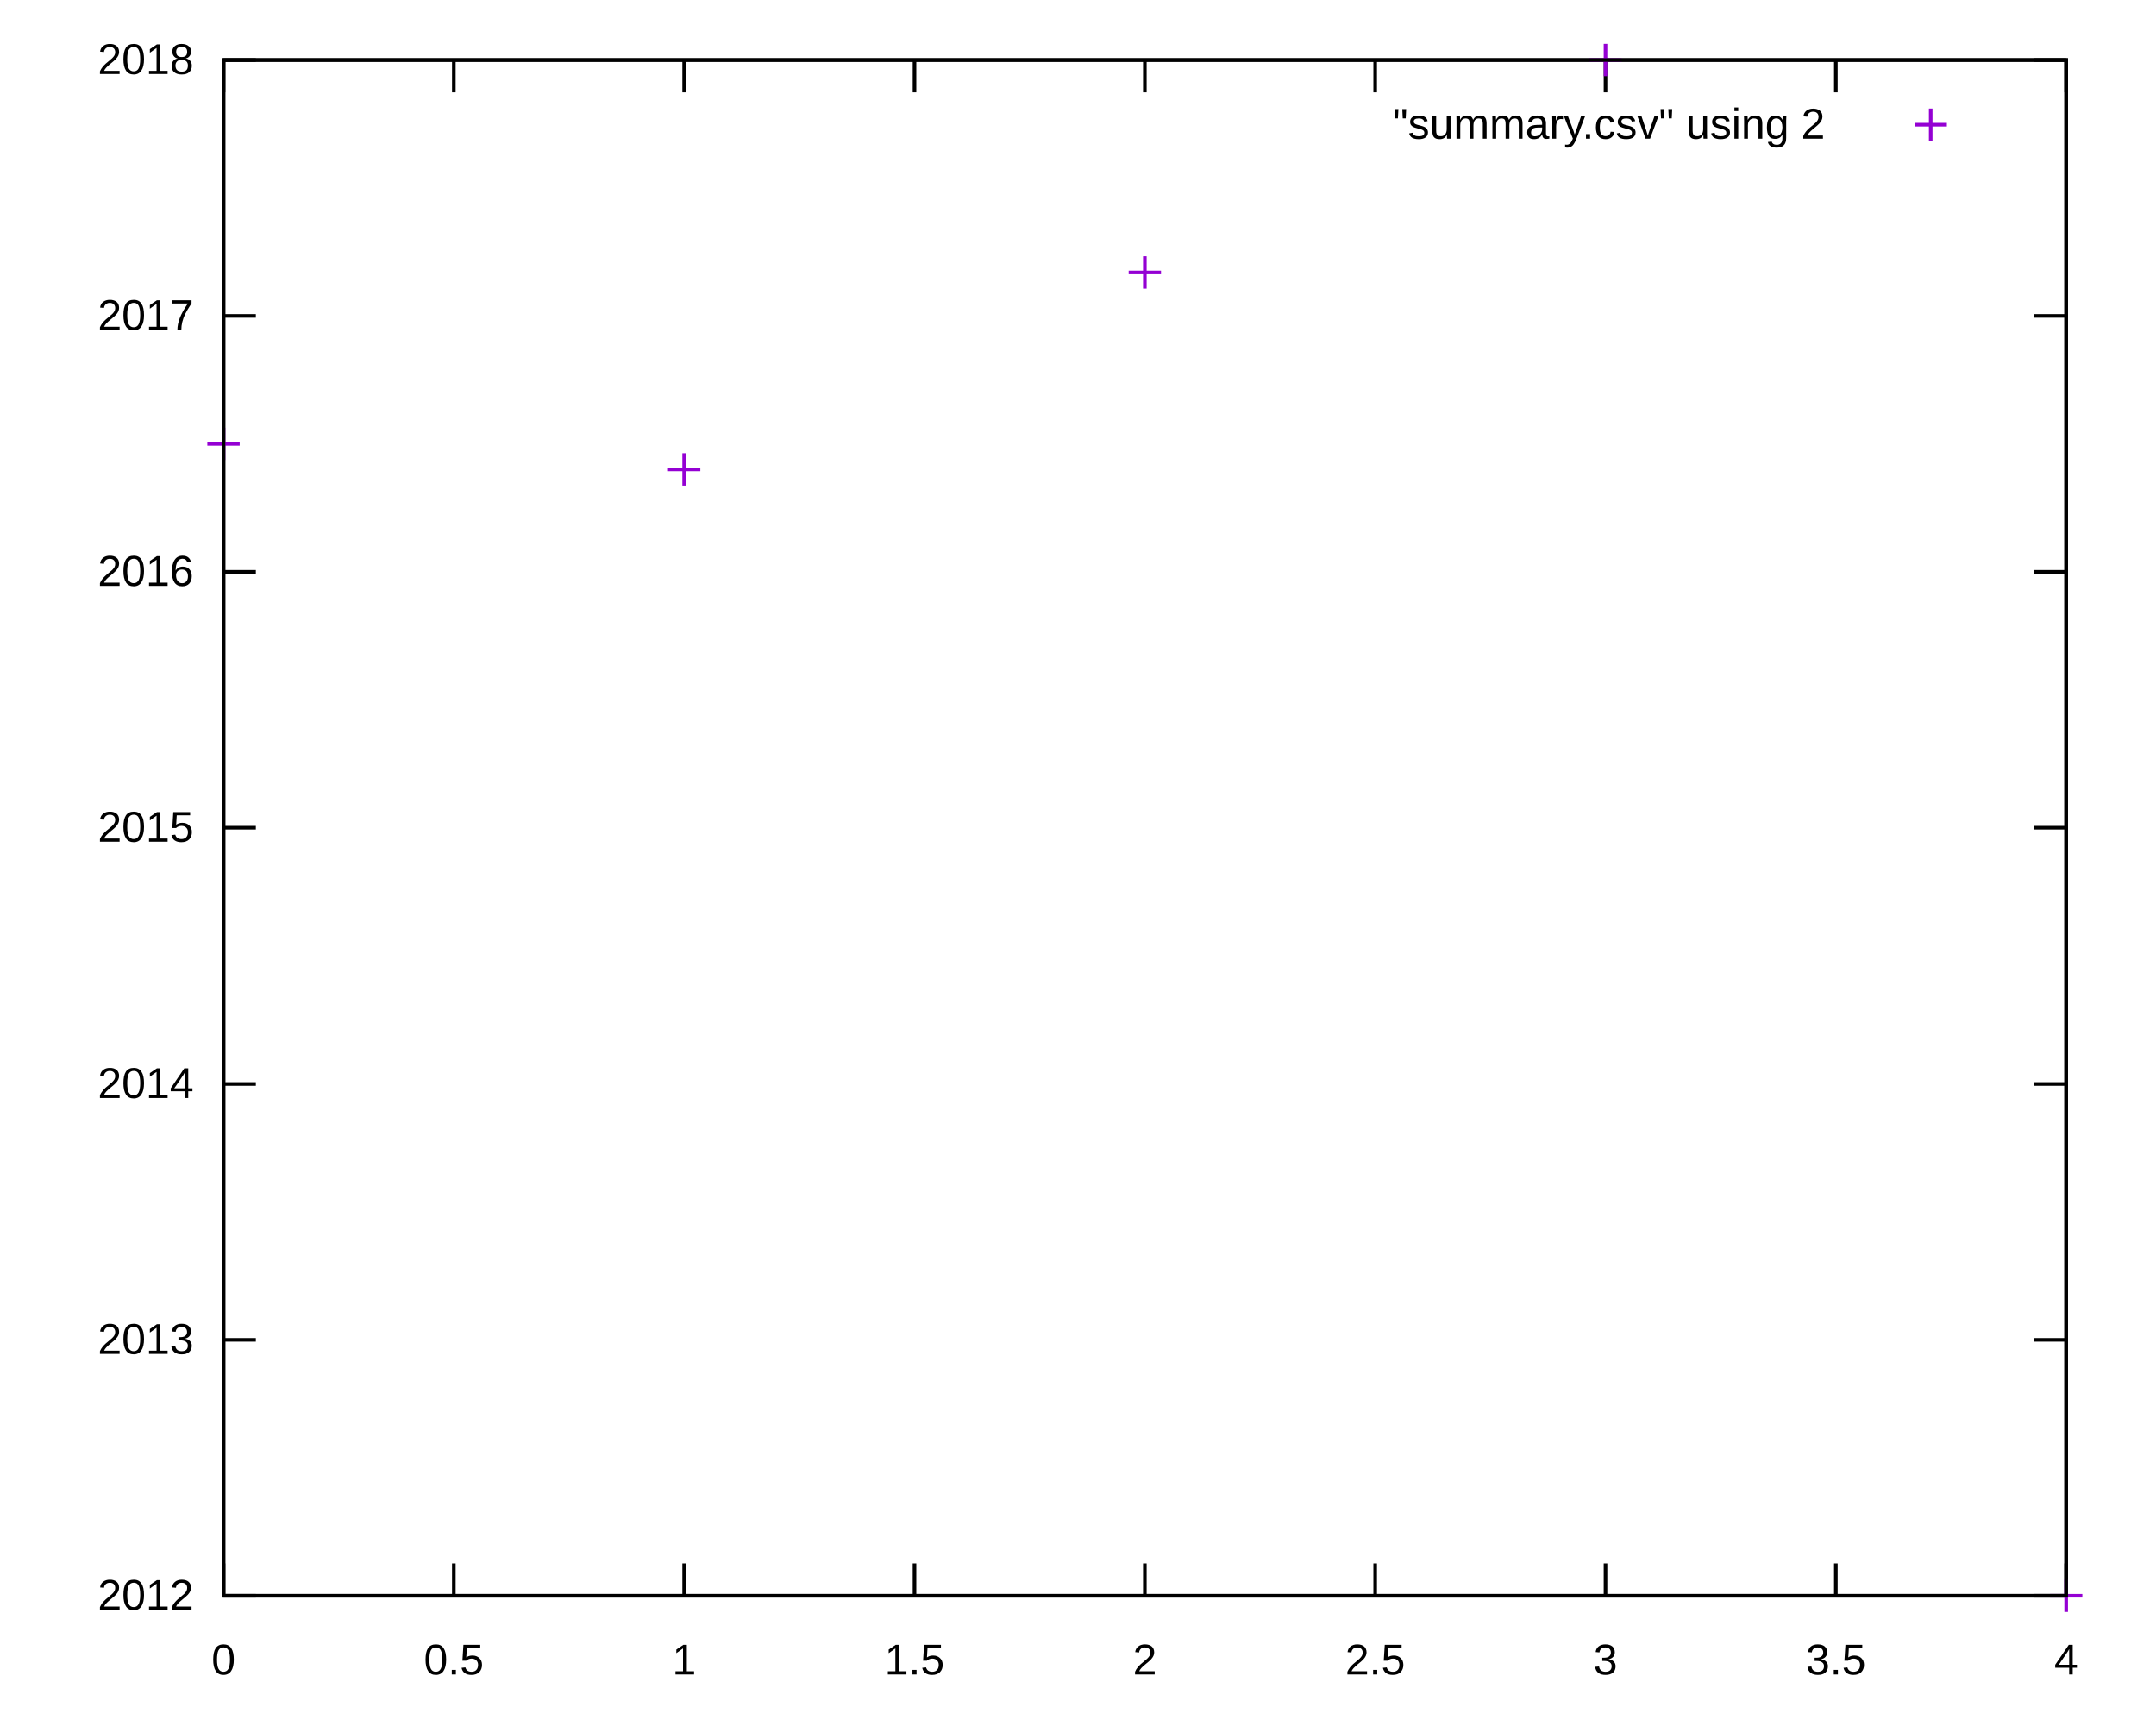
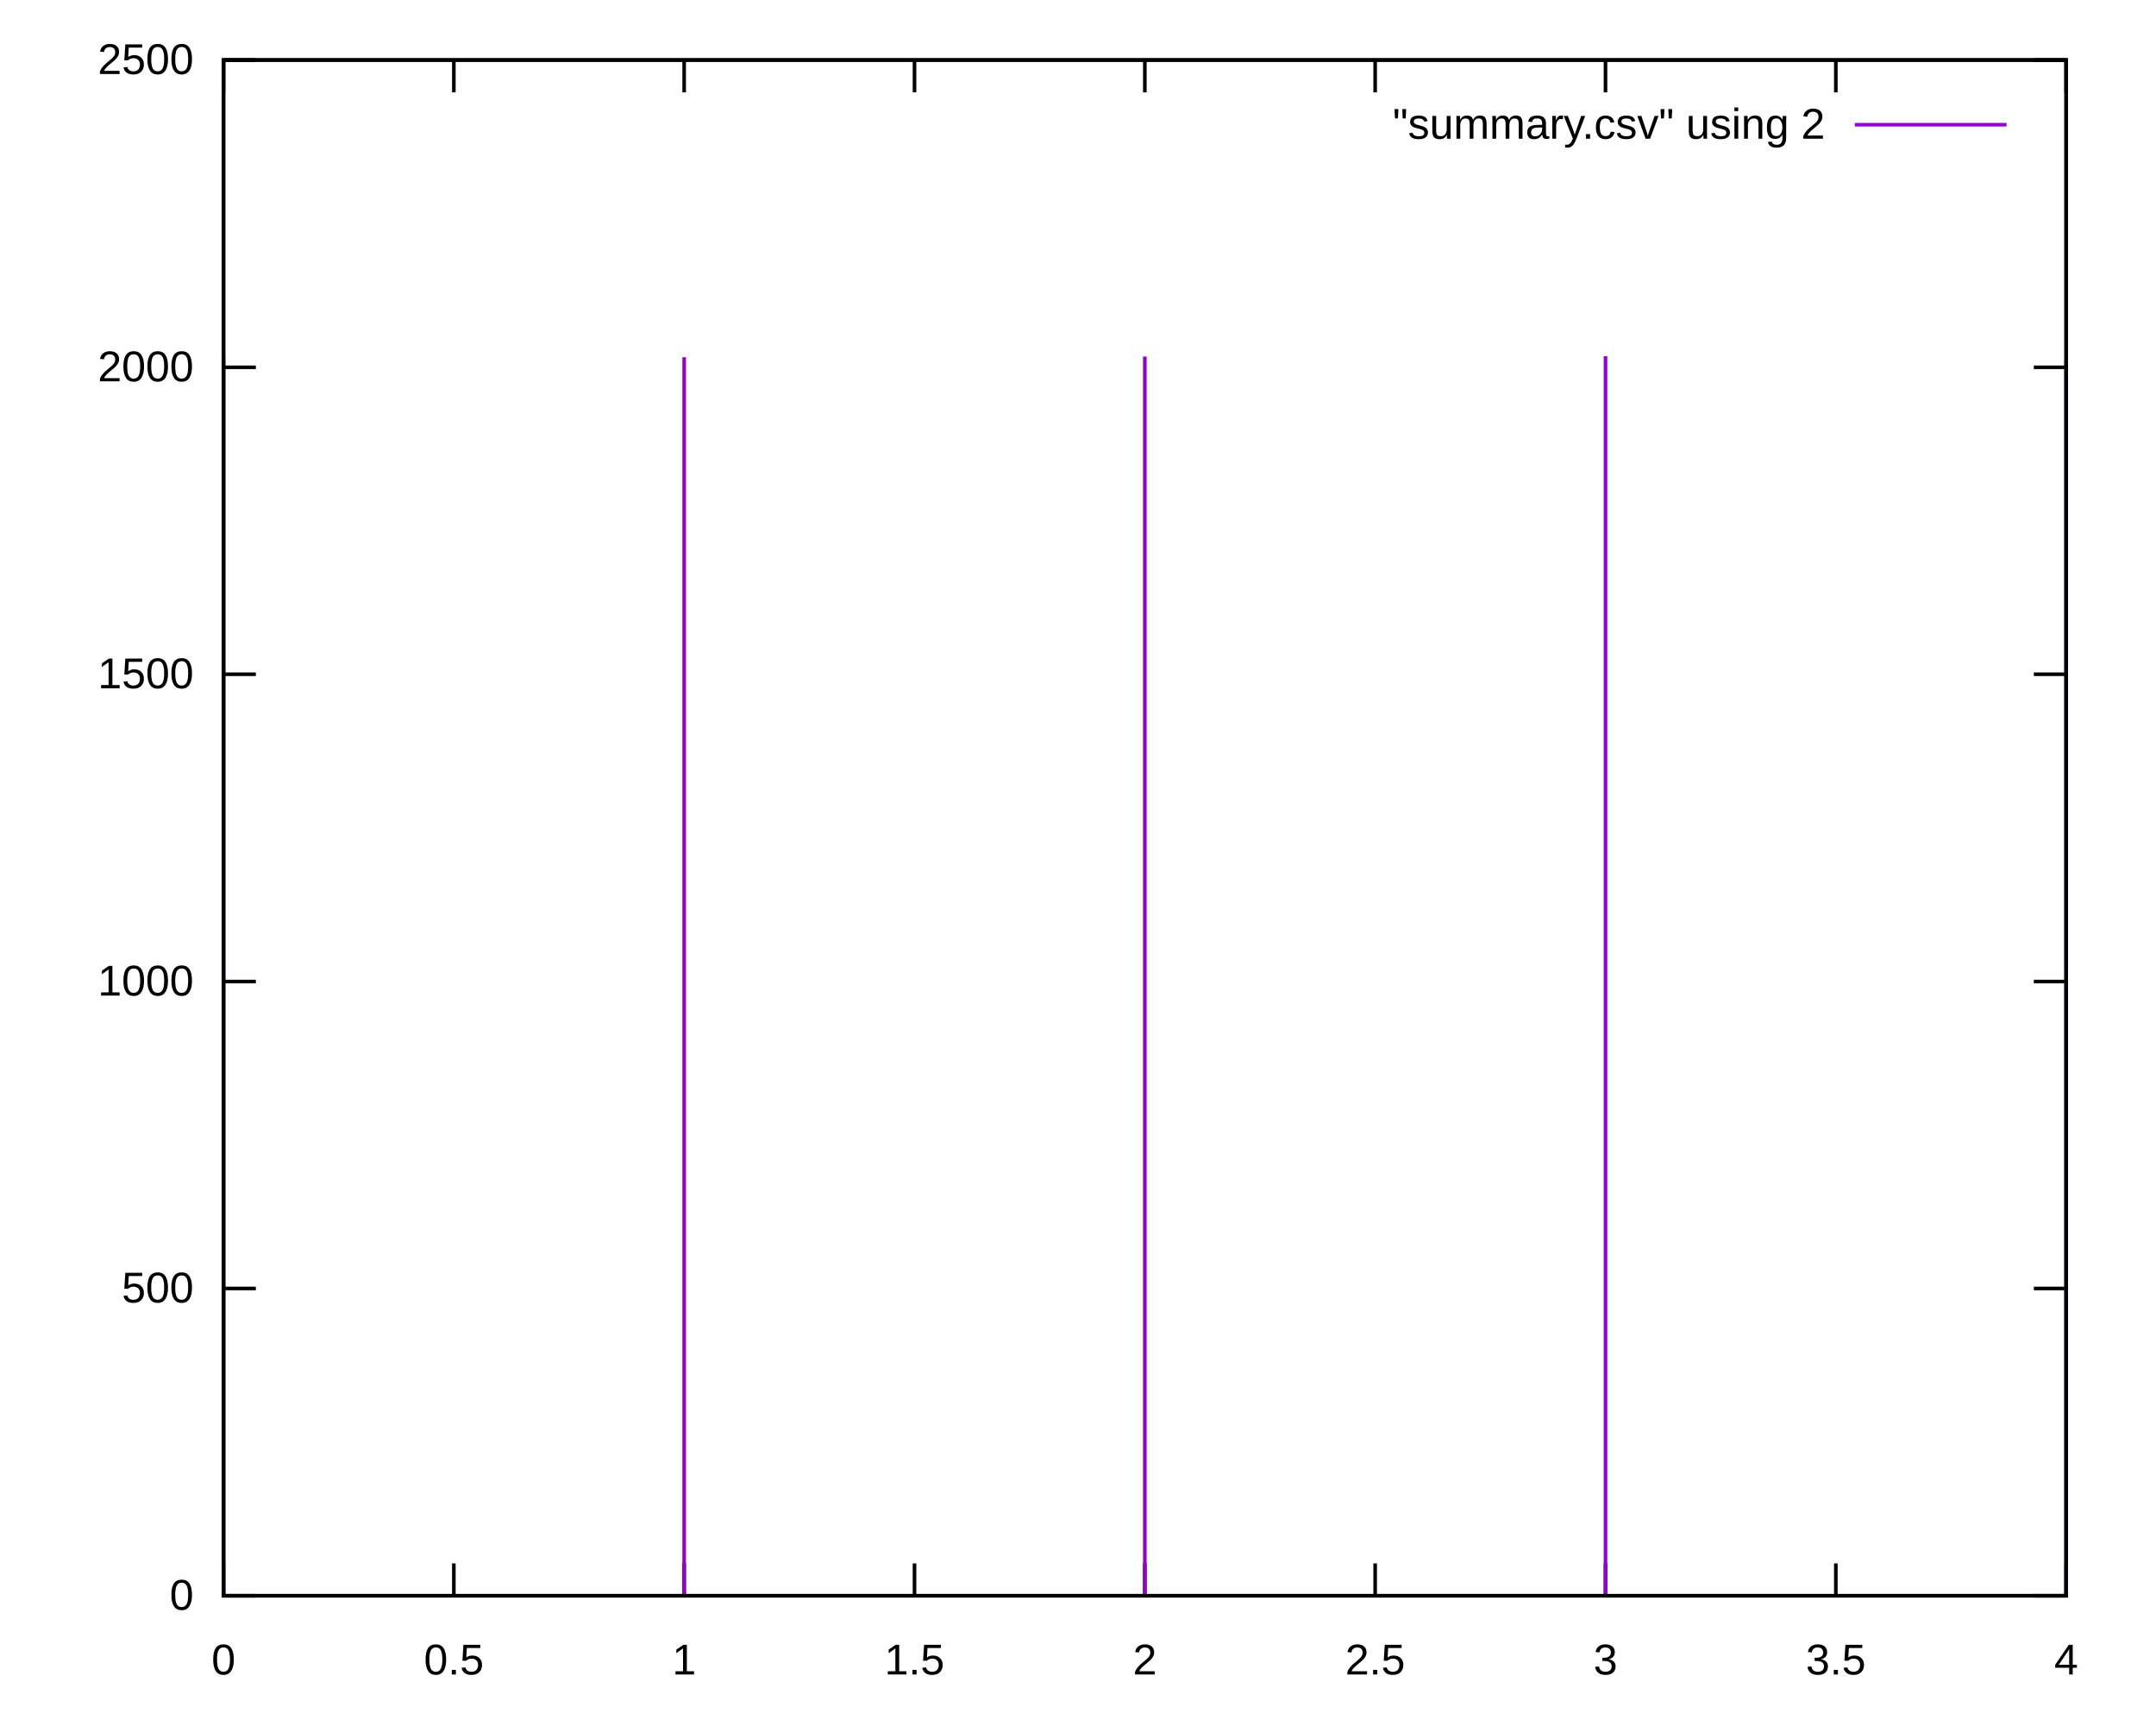
<svg xmlns="http://www.w3.org/2000/svg" xmlns:xlink="http://www.w3.org/1999/xlink" width="600" height="480" viewBox="0 0 600 480">
  <g id="gnuplot_canvas">
    <rect x="0" y="0" width="600" height="480" fill="none" />
    <defs>
      <circle id="gpDot" r="0.5" stroke-width="0.5" />
      <path id="gpPt0" stroke-width="0.222" stroke="currentColor" d="M-1,0 h2 M0,-1 v2" />
      <path id="gpPt1" stroke-width="0.222" stroke="currentColor" d="M-1,-1 L1,1 M1,-1 L-1,1" />
      <path id="gpPt2" stroke-width="0.222" stroke="currentColor" d="M-1,0 L1,0 M0,-1 L0,1 M-1,-1 L1,1 M-1,1 L1,-1" />
      <rect id="gpPt3" stroke-width="0.222" stroke="currentColor" x="-1" y="-1" width="2" height="2" />
      <rect id="gpPt4" stroke-width="0.222" stroke="currentColor" fill="currentColor" x="-1" y="-1" width="2" height="2" />
      <circle id="gpPt5" stroke-width="0.222" stroke="currentColor" cx="0" cy="0" r="1" />
      <use xlink:href="#gpPt5" id="gpPt6" fill="currentColor" stroke="none" />
      <path id="gpPt7" stroke-width="0.222" stroke="currentColor" d="M0,-1.33 L-1.33,0.67 L1.33,0.67 z" />
      <use xlink:href="#gpPt7" id="gpPt8" fill="currentColor" stroke="none" />
      <use xlink:href="#gpPt7" id="gpPt9" stroke="currentColor" transform="rotate(180)" />
      <use xlink:href="#gpPt9" id="gpPt10" fill="currentColor" stroke="none" />
      <use xlink:href="#gpPt3" id="gpPt11" stroke="currentColor" transform="rotate(45)" />
      <use xlink:href="#gpPt11" id="gpPt12" fill="currentColor" stroke="none" />
      <path id="gpPt13" stroke-width="0.222" stroke="currentColor" d="M0,1.330 L1.265,0.411 L0.782,-1.067 L-0.782,-1.076 L-1.265,0.411 z" />
      <use xlink:href="#gpPt13" id="gpPt14" fill="currentColor" stroke="none" />
      <filter id="textbox" filterUnits="objectBoundingBox" x="0" y="0" height="1" width="1">
        <feFlood flood-color="white" flood-opacity="1" result="bgnd" />
        <feComposite in="SourceGraphic" in2="bgnd" operator="atop" />
      </filter>
      <filter id="greybox" filterUnits="objectBoundingBox" x="0" y="0" height="1" width="1">
        <feFlood flood-color="lightgrey" flood-opacity="1" result="grey" />
        <feComposite in="SourceGraphic" in2="grey" operator="atop" />
      </filter>
    </defs>
    <g fill="none" color="white" stroke="currentColor" stroke-width="1.00" stroke-linecap="butt" stroke-linejoin="miter">
</g>
    <g fill="none" color="black" stroke="currentColor" stroke-width="1.00" stroke-linecap="butt" stroke-linejoin="miter">
      <path stroke="black" d="M62.2,444.0 L71.2,444.0 M575.0,444.0 L566.0,444.0  " />
      <g transform="translate(53.9,447.9)" stroke="none" fill="black" font-family="Arial" font-size="12.00" text-anchor="end">
        <text>
-           <tspan font-family="Arial"> 2012</tspan>
+           <tspan font-family="Arial"> 0</tspan>
        </text>
      </g>
    </g>
    <g fill="none" color="black" stroke="currentColor" stroke-width="1.00" stroke-linecap="butt" stroke-linejoin="miter">
-       <path stroke="black" d="M62.2,372.8 L71.2,372.8 M575.0,372.8 L566.0,372.8  " />
-       <g transform="translate(53.9,376.7)" stroke="none" fill="black" font-family="Arial" font-size="12.00" text-anchor="end">
+       <path stroke="black" d="M62.2,358.5 L71.2,358.5 M575.0,358.5 L566.0,358.5  " />
+       <g transform="translate(53.9,362.4)" stroke="none" fill="black" font-family="Arial" font-size="12.00" text-anchor="end">
        <text>
-           <tspan font-family="Arial"> 2013</tspan>
+           <tspan font-family="Arial"> 500</tspan>
        </text>
      </g>
    </g>
    <g fill="none" color="black" stroke="currentColor" stroke-width="1.00" stroke-linecap="butt" stroke-linejoin="miter">
-       <path stroke="black" d="M62.2,301.6 L71.2,301.6 M575.0,301.6 L566.0,301.6  " />
-       <g transform="translate(53.9,305.5)" stroke="none" fill="black" font-family="Arial" font-size="12.00" text-anchor="end">
+       <path stroke="black" d="M62.2,273.1 L71.2,273.1 M575.0,273.1 L566.0,273.1  " />
+       <g transform="translate(53.9,277.0)" stroke="none" fill="black" font-family="Arial" font-size="12.00" text-anchor="end">
        <text>
-           <tspan font-family="Arial"> 2014</tspan>
+           <tspan font-family="Arial"> 1000</tspan>
        </text>
      </g>
    </g>
    <g fill="none" color="black" stroke="currentColor" stroke-width="1.00" stroke-linecap="butt" stroke-linejoin="miter">
-       <path stroke="black" d="M62.2,230.3 L71.2,230.3 M575.0,230.3 L566.0,230.3  " />
-       <g transform="translate(53.9,234.2)" stroke="none" fill="black" font-family="Arial" font-size="12.00" text-anchor="end">
+       <path stroke="black" d="M62.2,187.6 L71.2,187.6 M575.0,187.6 L566.0,187.6  " />
+       <g transform="translate(53.9,191.5)" stroke="none" fill="black" font-family="Arial" font-size="12.00" text-anchor="end">
        <text>
-           <tspan font-family="Arial"> 2015</tspan>
+           <tspan font-family="Arial"> 1500</tspan>
        </text>
      </g>
    </g>
    <g fill="none" color="black" stroke="currentColor" stroke-width="1.00" stroke-linecap="butt" stroke-linejoin="miter">
-       <path stroke="black" d="M62.2,159.1 L71.2,159.1 M575.0,159.1 L566.0,159.1  " />
-       <g transform="translate(53.9,163.0)" stroke="none" fill="black" font-family="Arial" font-size="12.00" text-anchor="end">
+       <path stroke="black" d="M62.2,102.2 L71.2,102.2 M575.0,102.2 L566.0,102.2  " />
+       <g transform="translate(53.9,106.1)" stroke="none" fill="black" font-family="Arial" font-size="12.00" text-anchor="end">
        <text>
-           <tspan font-family="Arial"> 2016</tspan>
-         </text>
-       </g>
-     </g>
-     <g fill="none" color="black" stroke="currentColor" stroke-width="1.00" stroke-linecap="butt" stroke-linejoin="miter">
-       <path stroke="black" d="M62.2,87.9 L71.2,87.9 M575.0,87.9 L566.0,87.9  " />
-       <g transform="translate(53.9,91.8)" stroke="none" fill="black" font-family="Arial" font-size="12.00" text-anchor="end">
-         <text>
-           <tspan font-family="Arial"> 2017</tspan>
+           <tspan font-family="Arial"> 2000</tspan>
        </text>
      </g>
    </g>
    <g fill="none" color="black" stroke="currentColor" stroke-width="1.00" stroke-linecap="butt" stroke-linejoin="miter">
      <path stroke="black" d="M62.2,16.7 L71.2,16.7 M575.0,16.7 L566.0,16.7  " />
      <g transform="translate(53.9,20.6)" stroke="none" fill="black" font-family="Arial" font-size="12.00" text-anchor="end">
        <text>
-           <tspan font-family="Arial"> 2018</tspan>
+           <tspan font-family="Arial"> 2500</tspan>
        </text>
      </g>
    </g>
    <g fill="none" color="black" stroke="currentColor" stroke-width="1.00" stroke-linecap="butt" stroke-linejoin="miter">
      <path stroke="black" d="M62.2,444.0 L62.2,435.0 M62.2,16.7 L62.2,25.7  " />
      <g transform="translate(62.2,465.9)" stroke="none" fill="black" font-family="Arial" font-size="12.00" text-anchor="middle">
        <text>
          <tspan font-family="Arial"> 0</tspan>
        </text>
      </g>
    </g>
    <g fill="none" color="black" stroke="currentColor" stroke-width="1.00" stroke-linecap="butt" stroke-linejoin="miter">
      <path stroke="black" d="M126.3,444.0 L126.3,435.0 M126.3,16.7 L126.3,25.7  " />
      <g transform="translate(126.3,465.9)" stroke="none" fill="black" font-family="Arial" font-size="12.00" text-anchor="middle">
        <text>
          <tspan font-family="Arial"> 0.5</tspan>
        </text>
      </g>
    </g>
    <g fill="none" color="black" stroke="currentColor" stroke-width="1.00" stroke-linecap="butt" stroke-linejoin="miter">
      <path stroke="black" d="M190.4,444.0 L190.4,435.0 M190.4,16.7 L190.4,25.7  " />
      <g transform="translate(190.4,465.9)" stroke="none" fill="black" font-family="Arial" font-size="12.00" text-anchor="middle">
        <text>
          <tspan font-family="Arial"> 1</tspan>
        </text>
      </g>
    </g>
    <g fill="none" color="black" stroke="currentColor" stroke-width="1.00" stroke-linecap="butt" stroke-linejoin="miter">
      <path stroke="black" d="M254.5,444.0 L254.5,435.0 M254.5,16.7 L254.5,25.7  " />
      <g transform="translate(254.5,465.9)" stroke="none" fill="black" font-family="Arial" font-size="12.00" text-anchor="middle">
        <text>
          <tspan font-family="Arial"> 1.5</tspan>
        </text>
      </g>
    </g>
    <g fill="none" color="black" stroke="currentColor" stroke-width="1.00" stroke-linecap="butt" stroke-linejoin="miter">
      <path stroke="black" d="M318.6,444.0 L318.6,435.0 M318.6,16.7 L318.6,25.7  " />
      <g transform="translate(318.6,465.9)" stroke="none" fill="black" font-family="Arial" font-size="12.00" text-anchor="middle">
        <text>
          <tspan font-family="Arial"> 2</tspan>
        </text>
      </g>
    </g>
    <g fill="none" color="black" stroke="currentColor" stroke-width="1.00" stroke-linecap="butt" stroke-linejoin="miter">
      <path stroke="black" d="M382.7,444.0 L382.7,435.0 M382.7,16.7 L382.7,25.7  " />
      <g transform="translate(382.7,465.9)" stroke="none" fill="black" font-family="Arial" font-size="12.00" text-anchor="middle">
        <text>
          <tspan font-family="Arial"> 2.5</tspan>
        </text>
      </g>
    </g>
    <g fill="none" color="black" stroke="currentColor" stroke-width="1.00" stroke-linecap="butt" stroke-linejoin="miter">
      <path stroke="black" d="M446.8,444.0 L446.8,435.0 M446.8,16.7 L446.8,25.7  " />
      <g transform="translate(446.8,465.9)" stroke="none" fill="black" font-family="Arial" font-size="12.00" text-anchor="middle">
        <text>
          <tspan font-family="Arial"> 3</tspan>
        </text>
      </g>
    </g>
    <g fill="none" color="black" stroke="currentColor" stroke-width="1.00" stroke-linecap="butt" stroke-linejoin="miter">
      <path stroke="black" d="M510.9,444.0 L510.9,435.0 M510.9,16.7 L510.9,25.7  " />
      <g transform="translate(510.9,465.9)" stroke="none" fill="black" font-family="Arial" font-size="12.00" text-anchor="middle">
        <text>
          <tspan font-family="Arial"> 3.5</tspan>
        </text>
      </g>
    </g>
    <g fill="none" color="black" stroke="currentColor" stroke-width="1.00" stroke-linecap="butt" stroke-linejoin="miter">
      <path stroke="black" d="M575.0,444.0 L575.0,435.0 M575.0,16.7 L575.0,25.7  " />
      <g transform="translate(575.0,465.9)" stroke="none" fill="black" font-family="Arial" font-size="12.00" text-anchor="middle">
        <text>
          <tspan font-family="Arial"> 4</tspan>
        </text>
      </g>
    </g>
    <g fill="none" color="black" stroke="currentColor" stroke-width="1.00" stroke-linecap="butt" stroke-linejoin="miter">
</g>
    <g fill="none" color="black" stroke="currentColor" stroke-width="1.00" stroke-linecap="butt" stroke-linejoin="miter">
      <path stroke="black" d="M62.2,16.7 L62.2,444.0 L575.0,444.0 L575.0,16.7 L62.2,16.7 Z  " />
    </g>
    <g fill="none" color="black" stroke="currentColor" stroke-width="1.00" stroke-linecap="butt" stroke-linejoin="miter">
</g>
    <g id="gnuplot_plot_1">
      <g fill="none" color="black" stroke="currentColor" stroke-width="1.00" stroke-linecap="butt" stroke-linejoin="miter">
        <g transform="translate(507.9,38.6)" stroke="none" fill="black" font-family="Arial" font-size="12.00" text-anchor="end">
          <text>"summary.csv" using 2</text>
        </g>
      </g>
      <g fill="none" color="black" stroke="currentColor" stroke-width="1.00" stroke-linecap="butt" stroke-linejoin="miter">
-         <use xlink:href="#gpPt0" transform="translate(62.2,123.5) scale(4.50)" color="rgb(148,   0, 211)" />
-         <use xlink:href="#gpPt0" transform="translate(190.4,130.6) scale(4.50)" color="rgb(148,   0, 211)" />
-         <use xlink:href="#gpPt0" transform="translate(318.6,75.8) scale(4.50)" color="rgb(148,   0, 211)" />
-         <use xlink:href="#gpPt0" transform="translate(446.8,16.7) scale(4.50)" color="rgb(148,   0, 211)" />
-         <use xlink:href="#gpPt0" transform="translate(575.0,444.0) scale(4.50)" color="rgb(148,   0, 211)" />
-         <use xlink:href="#gpPt0" transform="translate(537.3,34.7) scale(4.50)" color="rgb(148,   0, 211)" />
+         <path stroke="rgb(148,   0, 211)" d="M516.2,34.7 L558.4,34.7 M62.2,444.0 L62.2,99.3 M190.4,444.0 L190.4,99.4 M318.6,444.0 L318.6,99.2   M446.8,444.0 L446.8,99.1 M575.0,444.0 L575.0,100.1  " />
      </g>
    </g>
    <g fill="none" color="white" stroke="rgb(148,   0, 211)" stroke-width="2.00" stroke-linecap="butt" stroke-linejoin="miter">
</g>
    <g fill="none" color="black" stroke="currentColor" stroke-width="2.00" stroke-linecap="butt" stroke-linejoin="miter">
</g>
    <g fill="none" color="black" stroke="black" stroke-width="1.00" stroke-linecap="butt" stroke-linejoin="miter">
</g>
    <g fill="none" color="black" stroke="currentColor" stroke-width="1.00" stroke-linecap="butt" stroke-linejoin="miter">
      <path stroke="black" d="M62.2,16.7 L62.2,444.0 L575.0,444.0 L575.0,16.7 L62.2,16.7 Z  " />
    </g>
    <g fill="none" color="black" stroke="currentColor" stroke-width="1.00" stroke-linecap="butt" stroke-linejoin="miter">
</g>
  </g>
</svg>
